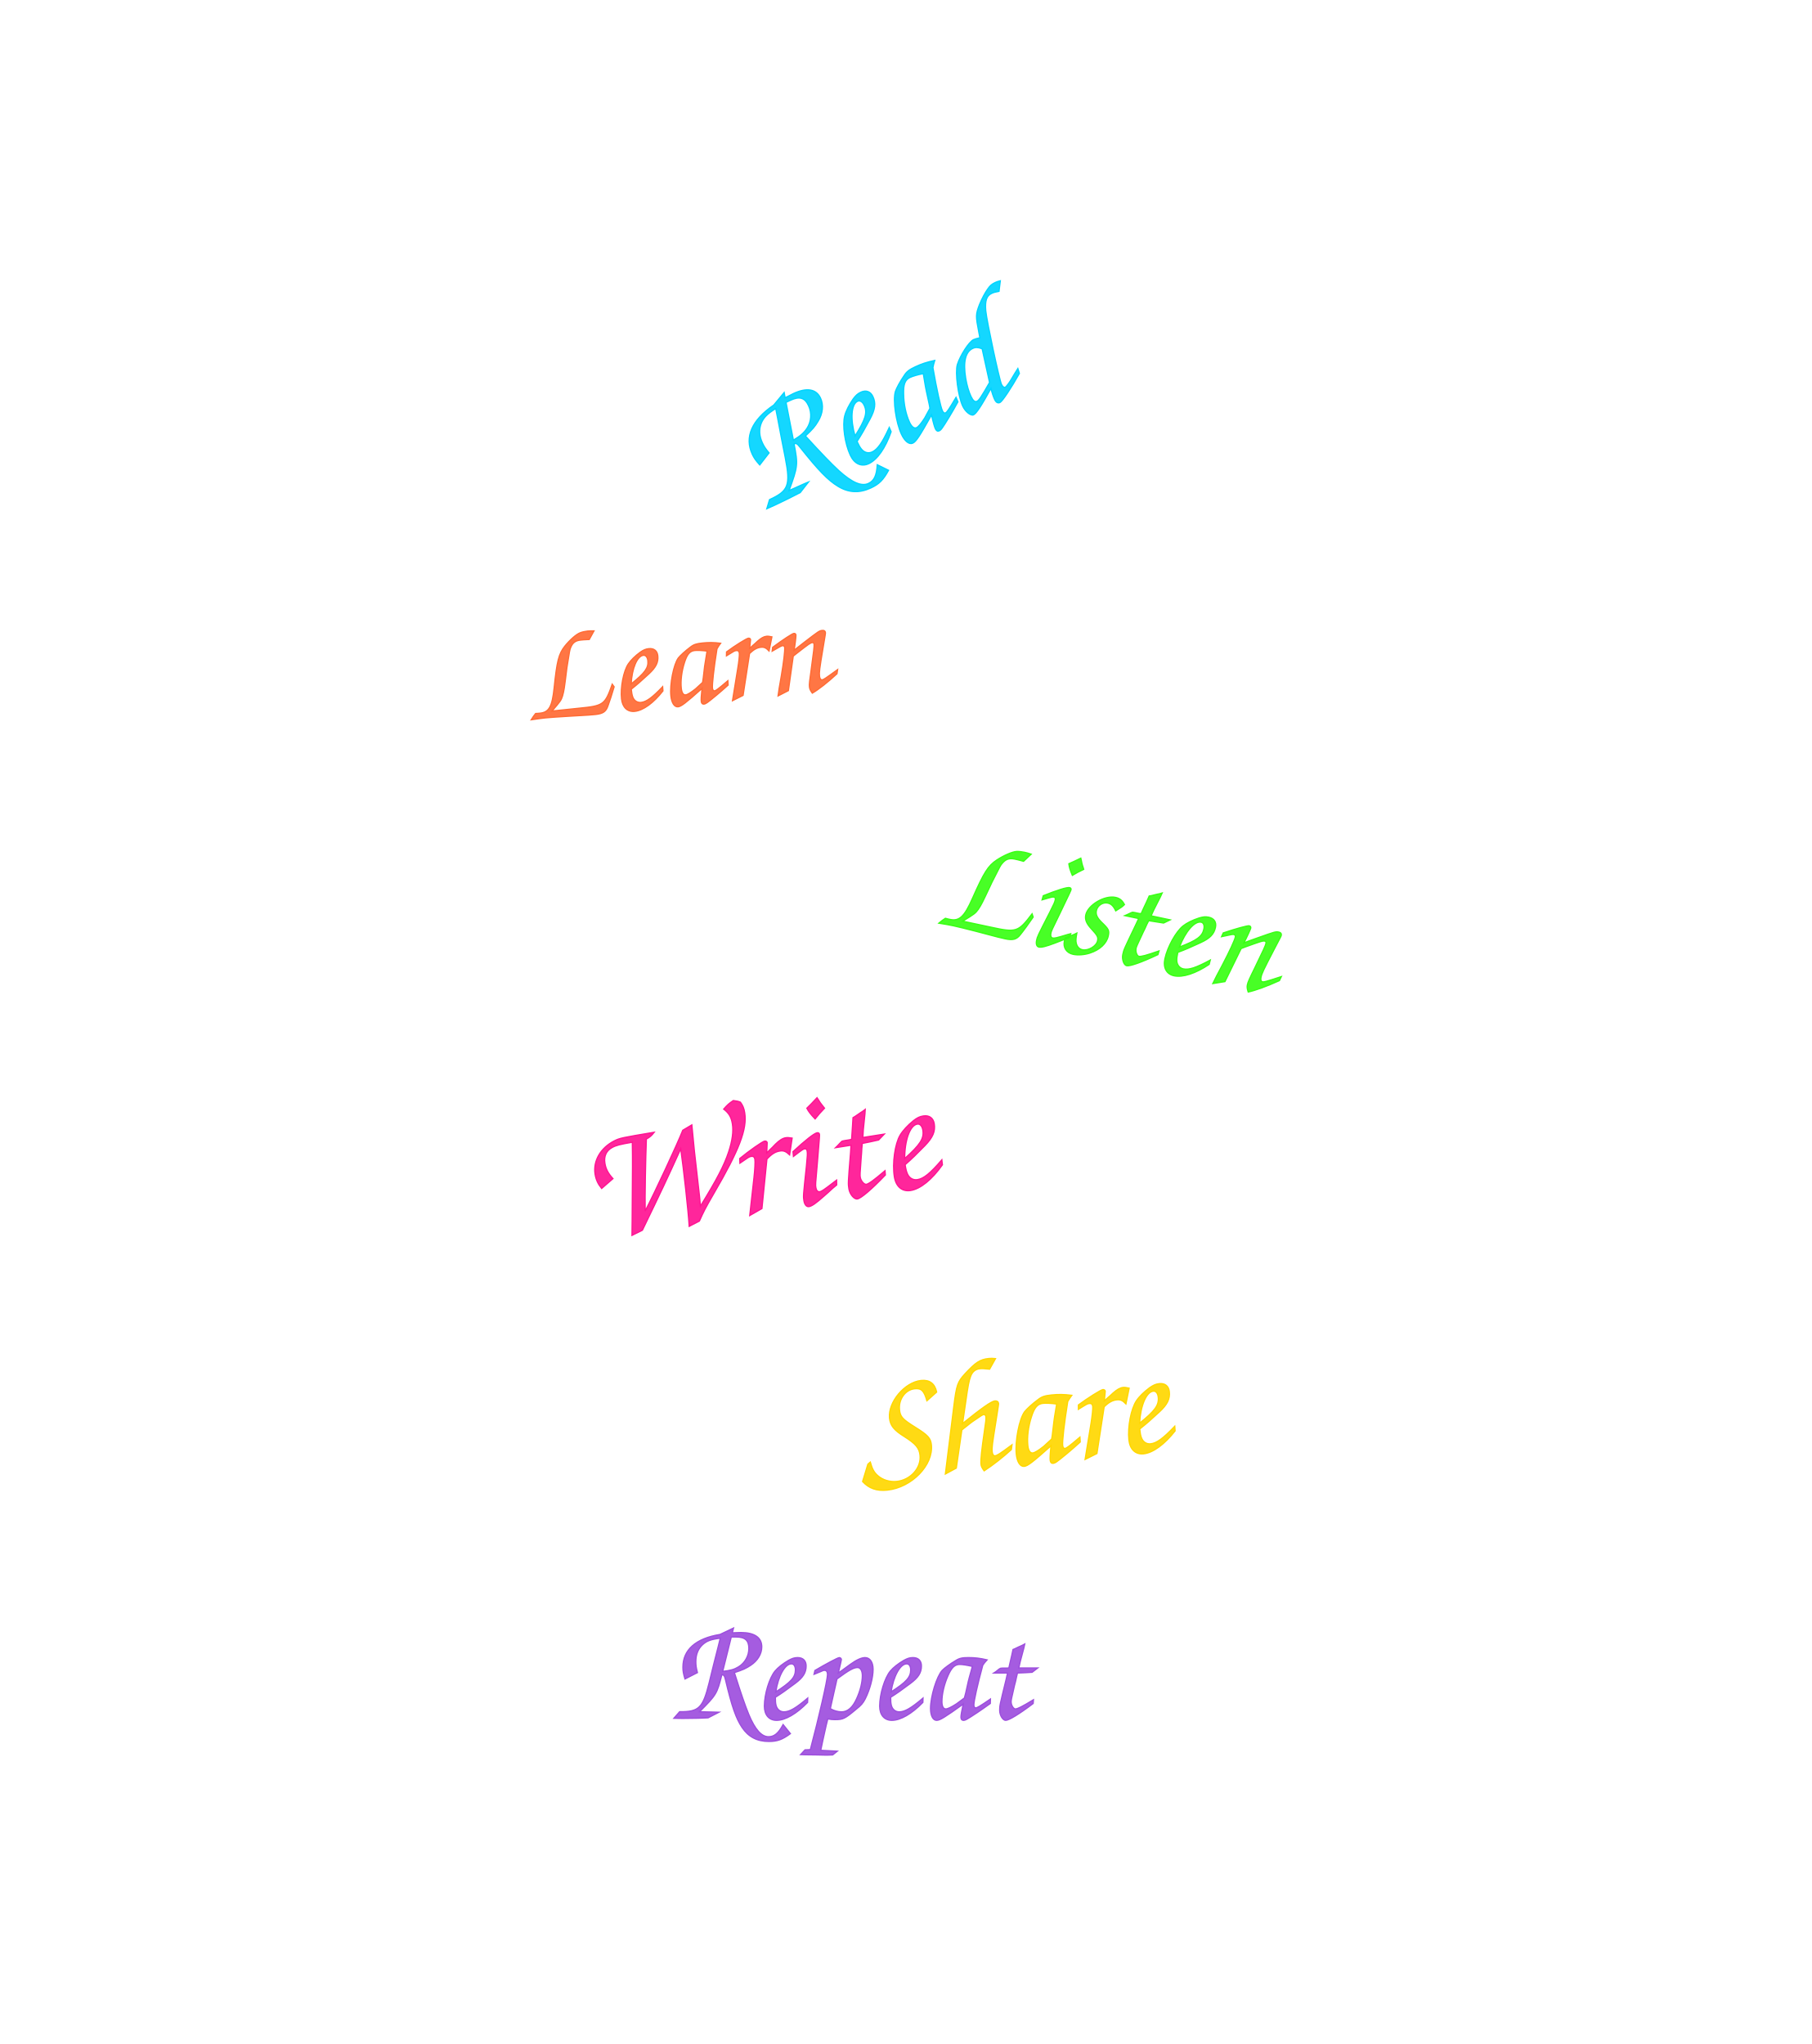
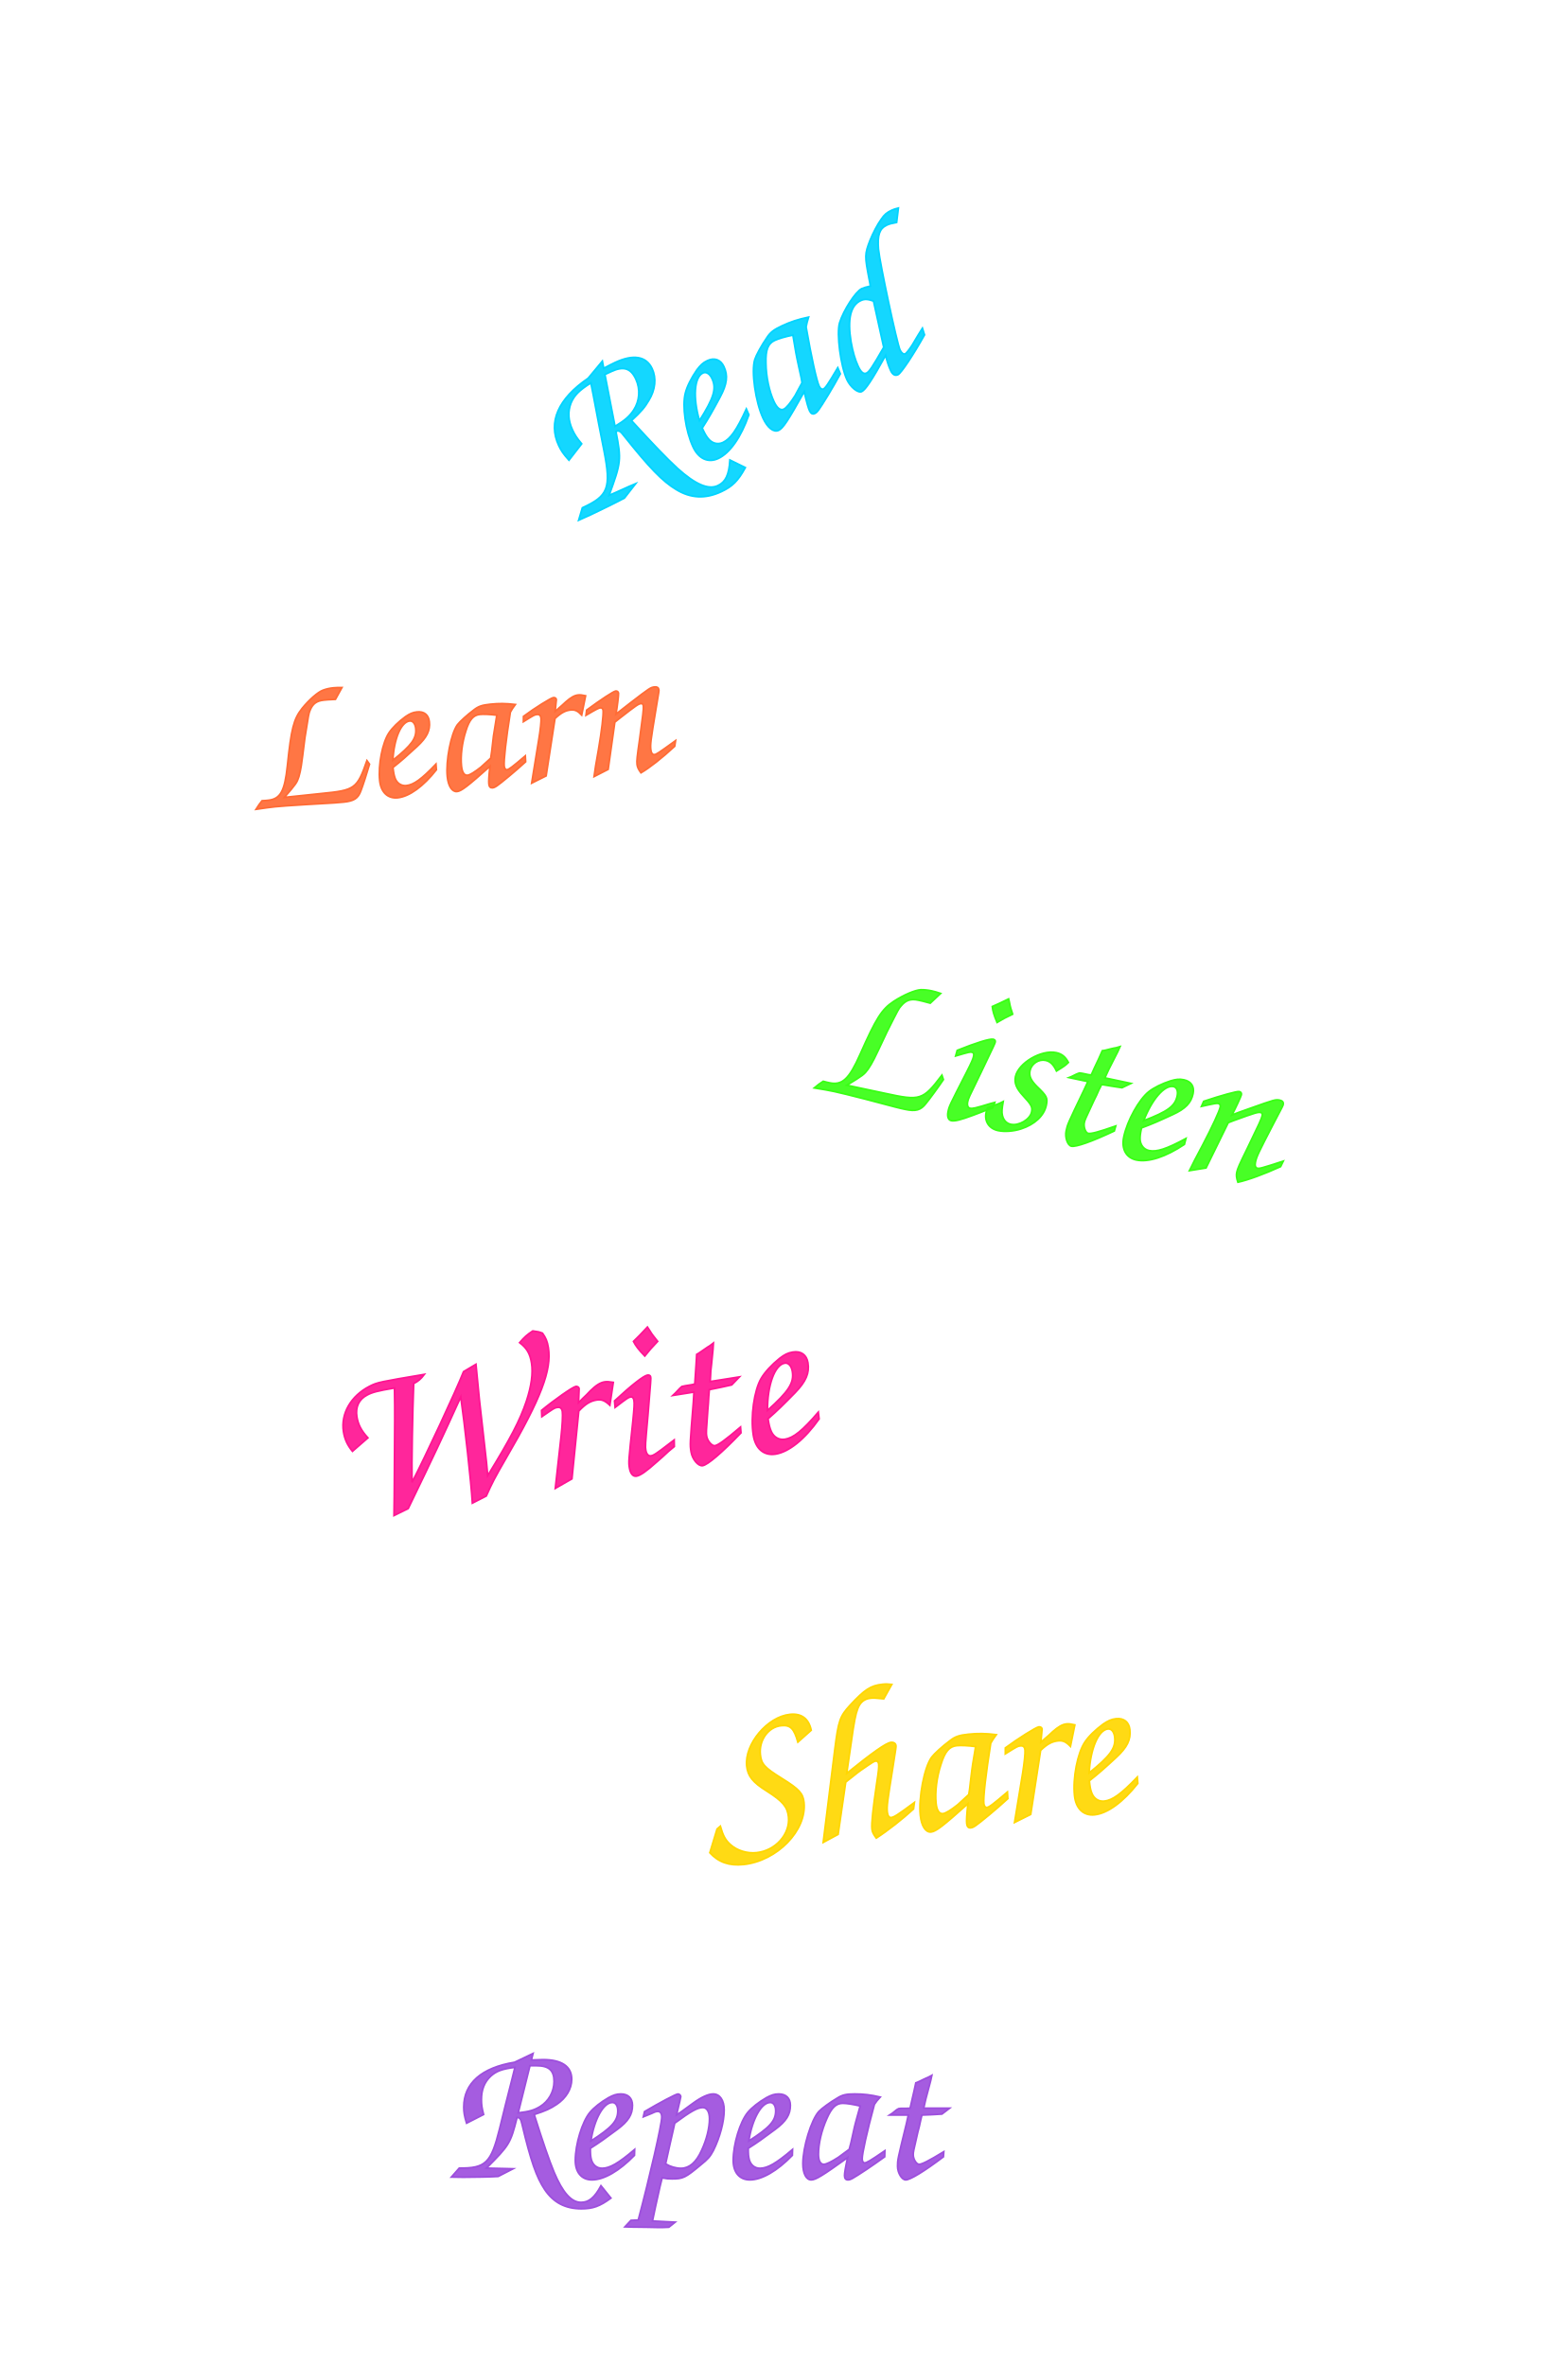
- <svg xmlns="http://www.w3.org/2000/svg" viewBox="0 0 429 484" version="1.1" id="svg7" width="429" height="484">
+ <svg xmlns="http://www.w3.org/2000/svg" viewBox="0 0 271 409" version="1.1" id="svg7" width="271" height="409">
  <defs id="defs2">
    <filter id="glow">
      <feGaussianBlur stdDeviation="2" result="coloredBlur" id="feGaussianBlur1" />
      <feMerge id="feMerge2">
        <feMergeNode in="coloredBlur" id="feMergeNode1" />
        <feMergeNode in="SourceGraphic" id="feMergeNode2" />
      </feMerge>
    </filter>
  </defs>
-   <g id="g7" transform="translate(-39.29825,-13.09942)">
+   <g id="g7" transform="translate(-120.814,-43.63041)">
    <text x="250" y="120" font-family="'Segoe Script', 'Bradley Hand', 'Brush Script MT', cursive" font-size="38px" font-weight="normal" fill="#00d4ff" text-anchor="middle" stroke="#00d4ff" stroke-width="0.3" fill-opacity="0.92" transform="rotate(-25,250,120)" id="text2">Read</text>
    <text x="200" y="180" font-family="'Segoe Script', 'Bradley Hand', 'Brush Script MT', cursive" font-size="34px" font-weight="normal" fill="#ff6b35" text-anchor="middle" stroke="#ff6b35" stroke-width="0.3" fill-opacity="0.92" transform="rotate(-6,200,180)" id="text3">Learn</text>
    <text x="300" y="240" font-family="'Segoe Script', 'Bradley Hand', 'Brush Script MT', cursive" font-size="36px" font-weight="normal" fill="#39ff14" text-anchor="middle" stroke="#39ff14" stroke-width="0.3" fill-opacity="0.92" transform="rotate(12,300,240)" id="text4">Listen</text>
    <text x="220" y="300" font-family="'Segoe Script', 'Bradley Hand', 'Brush Script MT', cursive" font-size="40px" font-weight="normal" fill="#ff1493" text-anchor="middle" stroke="#ff1493" stroke-width="0.3" fill-opacity="0.92" transform="rotate(-9,220,300)" id="text5">Write</text>
    <text x="280" y="360" font-family="'Segoe Script', 'Bradley Hand', 'Brush Script MT', cursive" font-size="38px" font-weight="normal" fill="#ffd700" text-anchor="middle" stroke="#ffd700" stroke-width="0.3" fill-opacity="0.92" transform="rotate(-6,280,360)" id="text6">Share</text>
    <text x="240" y="420" font-family="'Segoe Script', 'Bradley Hand', 'Brush Script MT', cursive" font-size="35px" font-weight="normal" fill="#9d4edd" text-anchor="middle" stroke="#9d4edd" stroke-width="0.3" fill-opacity="0.92" id="text7">Repeat</text>
  </g>
</svg>
